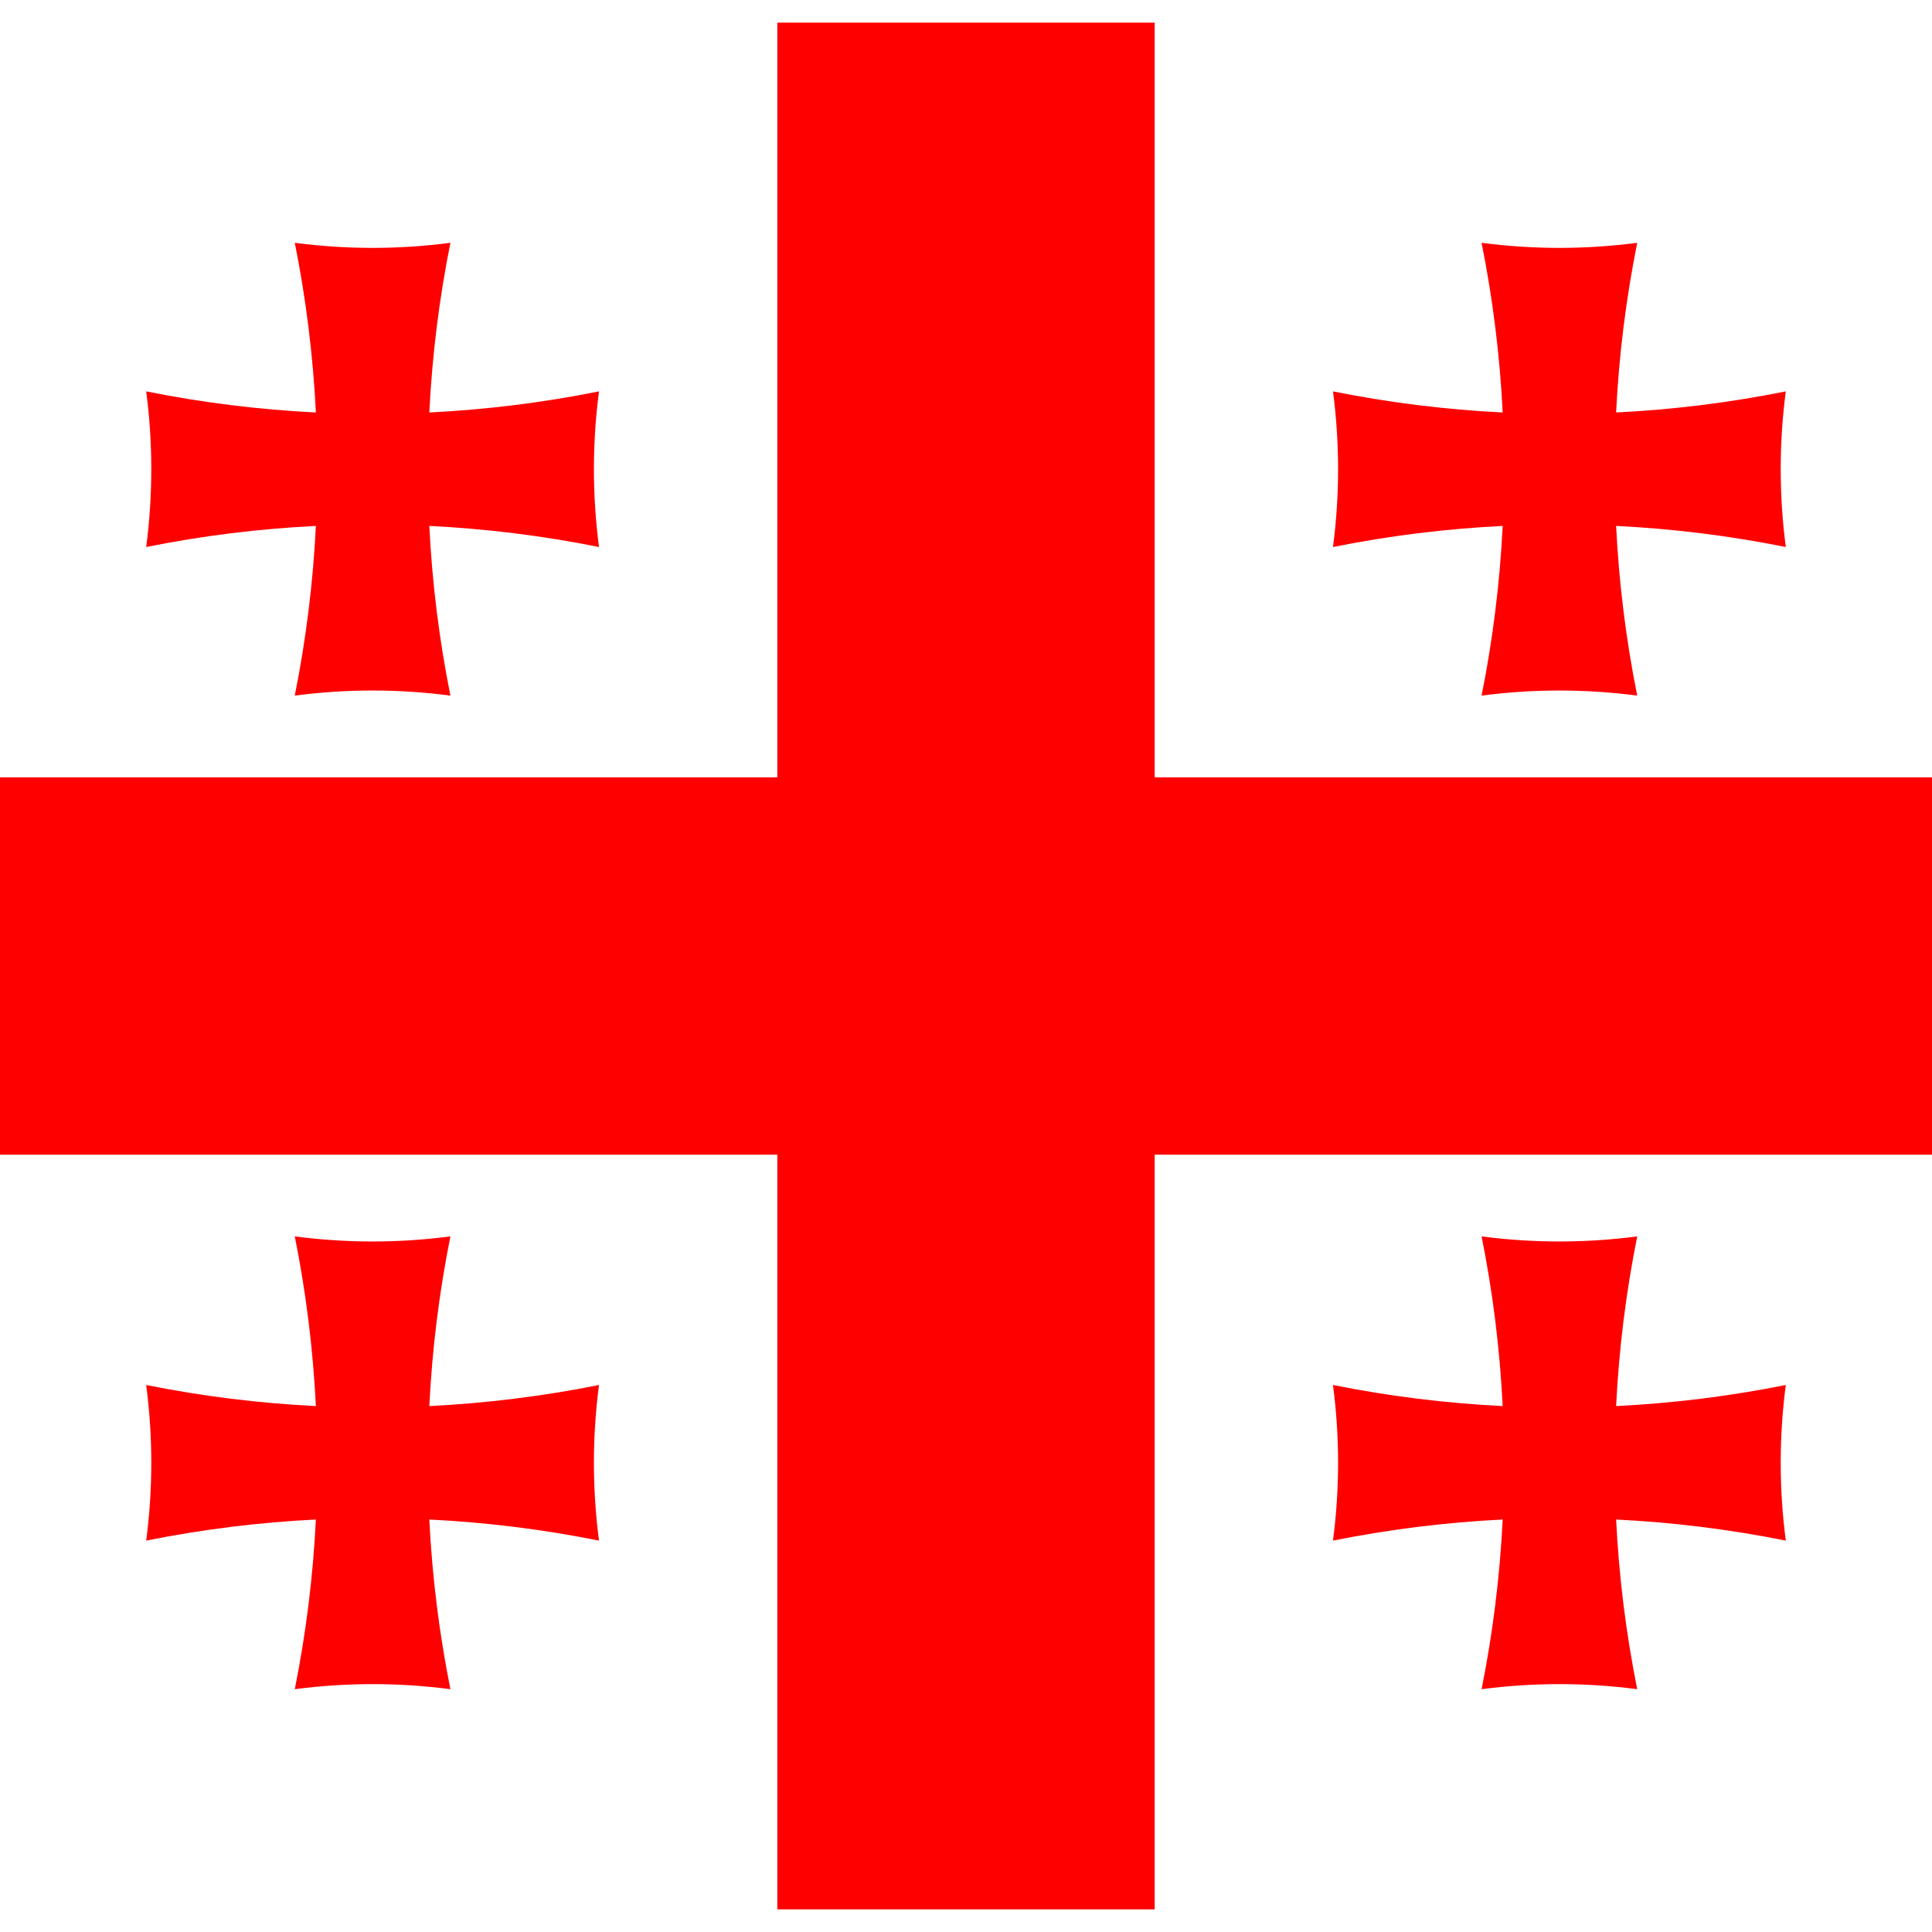
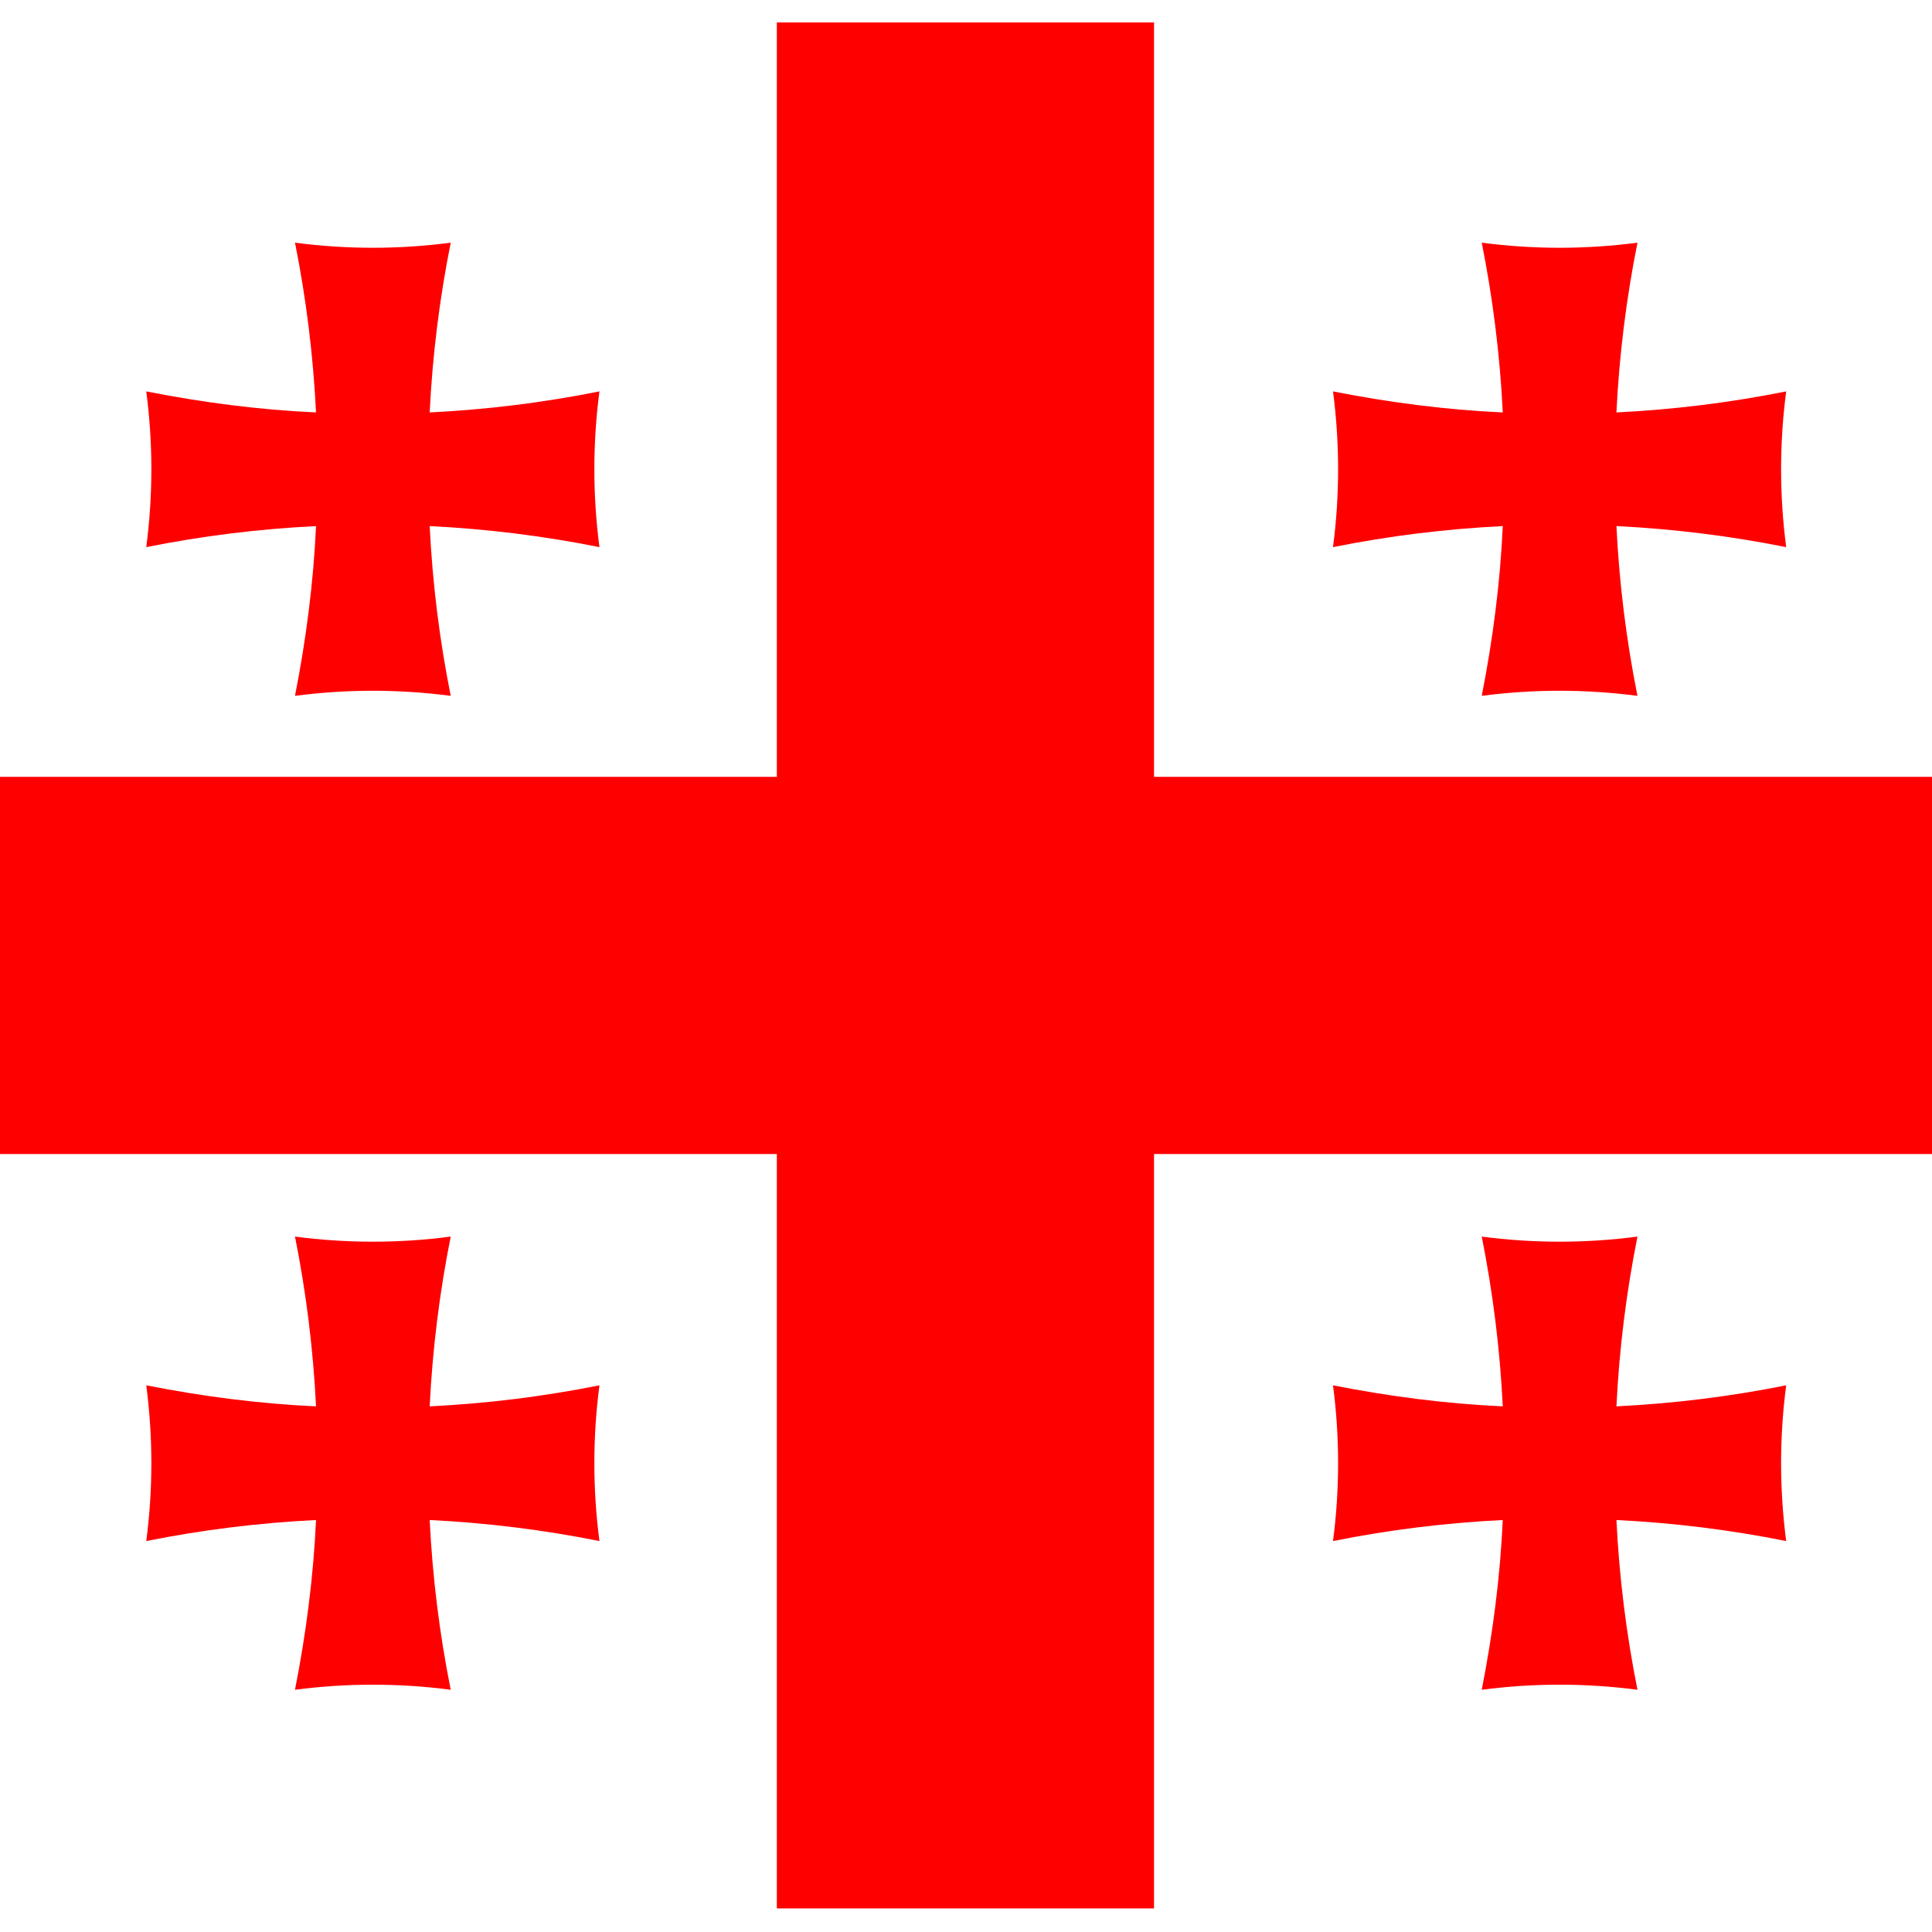
- <svg xmlns="http://www.w3.org/2000/svg" width="100%" height="100%" viewBox="0 0 512 512" version="1.1" xml:space="preserve" style="fill-rule:evenodd;clip-rule:evenodd;stroke-linejoin:round;stroke-miterlimit:2;">
-   <g transform="matrix(0.833333,0,0,0.833333,-35.6667,-35.6667)">
-     <rect x="290" y="50" width="120" height="600" style="fill:rgb(255,0,0);fill-rule:nonzero;" />
-   </g>
-   <g transform="matrix(0.568889,0,0,0.833333,56.8889,-35.6667)">
-     <rect x="-100" y="290" width="900" height="120" style="fill:rgb(255,0,0);fill-rule:nonzero;" />
-   </g>
-   <g id="a" transform="matrix(0.977517,0,0,0.977517,-91.873,7.0408)">
-     <path d="M179.622,135.378C164.202,136.139 148.826,138.045 133.62,141.096C135.459,127.092 135.459,112.908 133.62,98.904C148.826,101.955 164.202,103.861 179.622,104.622C178.861,89.202 176.955,73.826 173.904,58.62C187.908,60.459 202.092,60.459 216.096,58.62C213.045,73.826 211.139,89.202 210.378,104.622C225.798,103.861 241.174,101.955 256.38,98.904C254.541,112.908 254.541,127.092 256.38,141.096C241.174,138.045 225.798,136.139 210.378,135.378C211.139,150.798 213.045,166.174 216.096,181.38C202.092,179.541 187.908,179.541 173.904,181.38C176.955,166.174 178.861,150.798 179.622,135.378Z" style="fill:rgb(255,0,0);" />
-   </g>
-   <g id="d" transform="matrix(0.977517,0,0,0.977517,-91.873,270.355)">
-     <path d="M179.622,135.378C164.202,136.139 148.826,138.045 133.62,141.096C135.459,127.092 135.459,112.908 133.62,98.904C148.826,101.955 164.202,103.861 179.622,104.622C178.861,89.202 176.955,73.826 173.904,58.62C187.908,60.459 202.092,60.459 216.096,58.62C213.045,73.826 211.139,89.202 210.378,104.622C225.798,103.861 241.174,101.955 256.38,98.904C254.541,112.908 254.541,127.092 256.38,141.096C241.174,138.045 225.798,136.139 210.378,135.378C211.139,150.798 213.045,166.174 216.096,181.38C202.092,179.541 187.908,179.541 173.904,181.38C176.955,166.174 178.861,150.798 179.622,135.378Z" style="fill:rgb(255,0,0);" />
-   </g>
-   <g id="b" transform="matrix(0.977517,0,0,0.977517,222.641,7.0408)">
-     <path d="M179.622,135.378C164.202,136.139 148.826,138.045 133.62,141.096C135.459,127.092 135.459,112.908 133.62,98.904C148.826,101.955 164.202,103.861 179.622,104.622C178.861,89.202 176.955,73.826 173.904,58.62C187.908,60.459 202.092,60.459 216.096,58.62C213.045,73.826 211.139,89.202 210.378,104.622C225.798,103.861 241.174,101.955 256.38,98.904C254.541,112.908 254.541,127.092 256.38,141.096C241.174,138.045 225.798,136.139 210.378,135.378C211.139,150.798 213.045,166.174 216.096,181.38C202.092,179.541 187.908,179.541 173.904,181.38C176.955,166.174 178.861,150.798 179.622,135.378Z" style="fill:rgb(255,0,0);" />
-   </g>
-   <g id="c" transform="matrix(0.977517,0,0,0.977517,222.641,270.355)">
-     <path d="M179.622,135.378C164.202,136.139 148.826,138.045 133.62,141.096C135.459,127.092 135.459,112.908 133.62,98.904C148.826,101.955 164.202,103.861 179.622,104.622C178.861,89.202 176.955,73.826 173.904,58.62C187.908,60.459 202.092,60.459 216.096,58.62C213.045,73.826 211.139,89.202 210.378,104.622C225.798,103.861 241.174,101.955 256.38,98.904C254.541,112.908 254.541,127.092 256.38,141.096C241.174,138.045 225.798,136.139 210.378,135.378C211.139,150.798 213.045,166.174 216.096,181.38C202.092,179.541 187.908,179.541 173.904,181.38C176.955,166.174 178.861,150.798 179.622,135.378Z" style="fill:rgb(255,0,0);" />
-   </g>
+ <svg xmlns="http://www.w3.org/2000/svg" xml:space="preserve" style="fill-rule:evenodd;clip-rule:evenodd;stroke-linejoin:round;stroke-miterlimit:2" viewBox="0 0 512 512">
+   <path d="M290 50h120v600H290z" style="fill:red;fill-rule:nonzero" transform="matrix(.833 0 0 .833 -35.7 -35.7)" />
+   <path d="M-100 290h900v120h-900z" style="fill:red;fill-rule:nonzero" transform="matrix(.569 0 0 .833 56.9 -35.7)" />
+   <path d="M179.6 135.4a312 312 0 0 0-46 5.7 162 162 0 0 0 0-42.2c15.2 3 30.6 5 46 5.7a312 312 0 0 0-5.7-46 162 162 0 0 0 42.2 0 312 312 0 0 0-5.7 46 312 312 0 0 0 46-5.7 162 162 0 0 0 0 42.2 312 312 0 0 0-46-5.7 312 312 0 0 0 5.7 46 162 162 0 0 0-42.2 0c3-15.2 5-30.6 5.7-46Z" style="fill:red" transform="matrix(.978 0 0 .978 -91.9 7)" />
+   <path d="M179.6 135.4a312 312 0 0 0-46 5.7 162 162 0 0 0 0-42.2c15.2 3 30.6 5 46 5.7a312 312 0 0 0-5.7-46 162 162 0 0 0 42.2 0 312 312 0 0 0-5.7 46 312 312 0 0 0 46-5.7 162 162 0 0 0 0 42.2 312 312 0 0 0-46-5.7 312 312 0 0 0 5.7 46 162 162 0 0 0-42.2 0c3-15.2 5-30.6 5.7-46Z" style="fill:red" transform="matrix(.978 0 0 .978 -91.9 270.4)" />
+   <path d="M179.6 135.4a312 312 0 0 0-46 5.7 162 162 0 0 0 0-42.2c15.2 3 30.6 5 46 5.7a312 312 0 0 0-5.7-46 162 162 0 0 0 42.2 0 312 312 0 0 0-5.7 46 312 312 0 0 0 46-5.7 162 162 0 0 0 0 42.2 312 312 0 0 0-46-5.7 312 312 0 0 0 5.7 46 162 162 0 0 0-42.2 0c3-15.2 5-30.6 5.7-46Z" style="fill:red" transform="matrix(.978 0 0 .978 222.6 7)" />
+   <path d="M179.6 135.4a312 312 0 0 0-46 5.7 162 162 0 0 0 0-42.2c15.2 3 30.6 5 46 5.7a312 312 0 0 0-5.7-46 162 162 0 0 0 42.2 0 312 312 0 0 0-5.7 46 312 312 0 0 0 46-5.7 162 162 0 0 0 0 42.2 312 312 0 0 0-46-5.7 312 312 0 0 0 5.7 46 162 162 0 0 0-42.2 0c3-15.2 5-30.6 5.7-46Z" style="fill:red" transform="matrix(.978 0 0 .978 222.6 270.4)" />
</svg>
